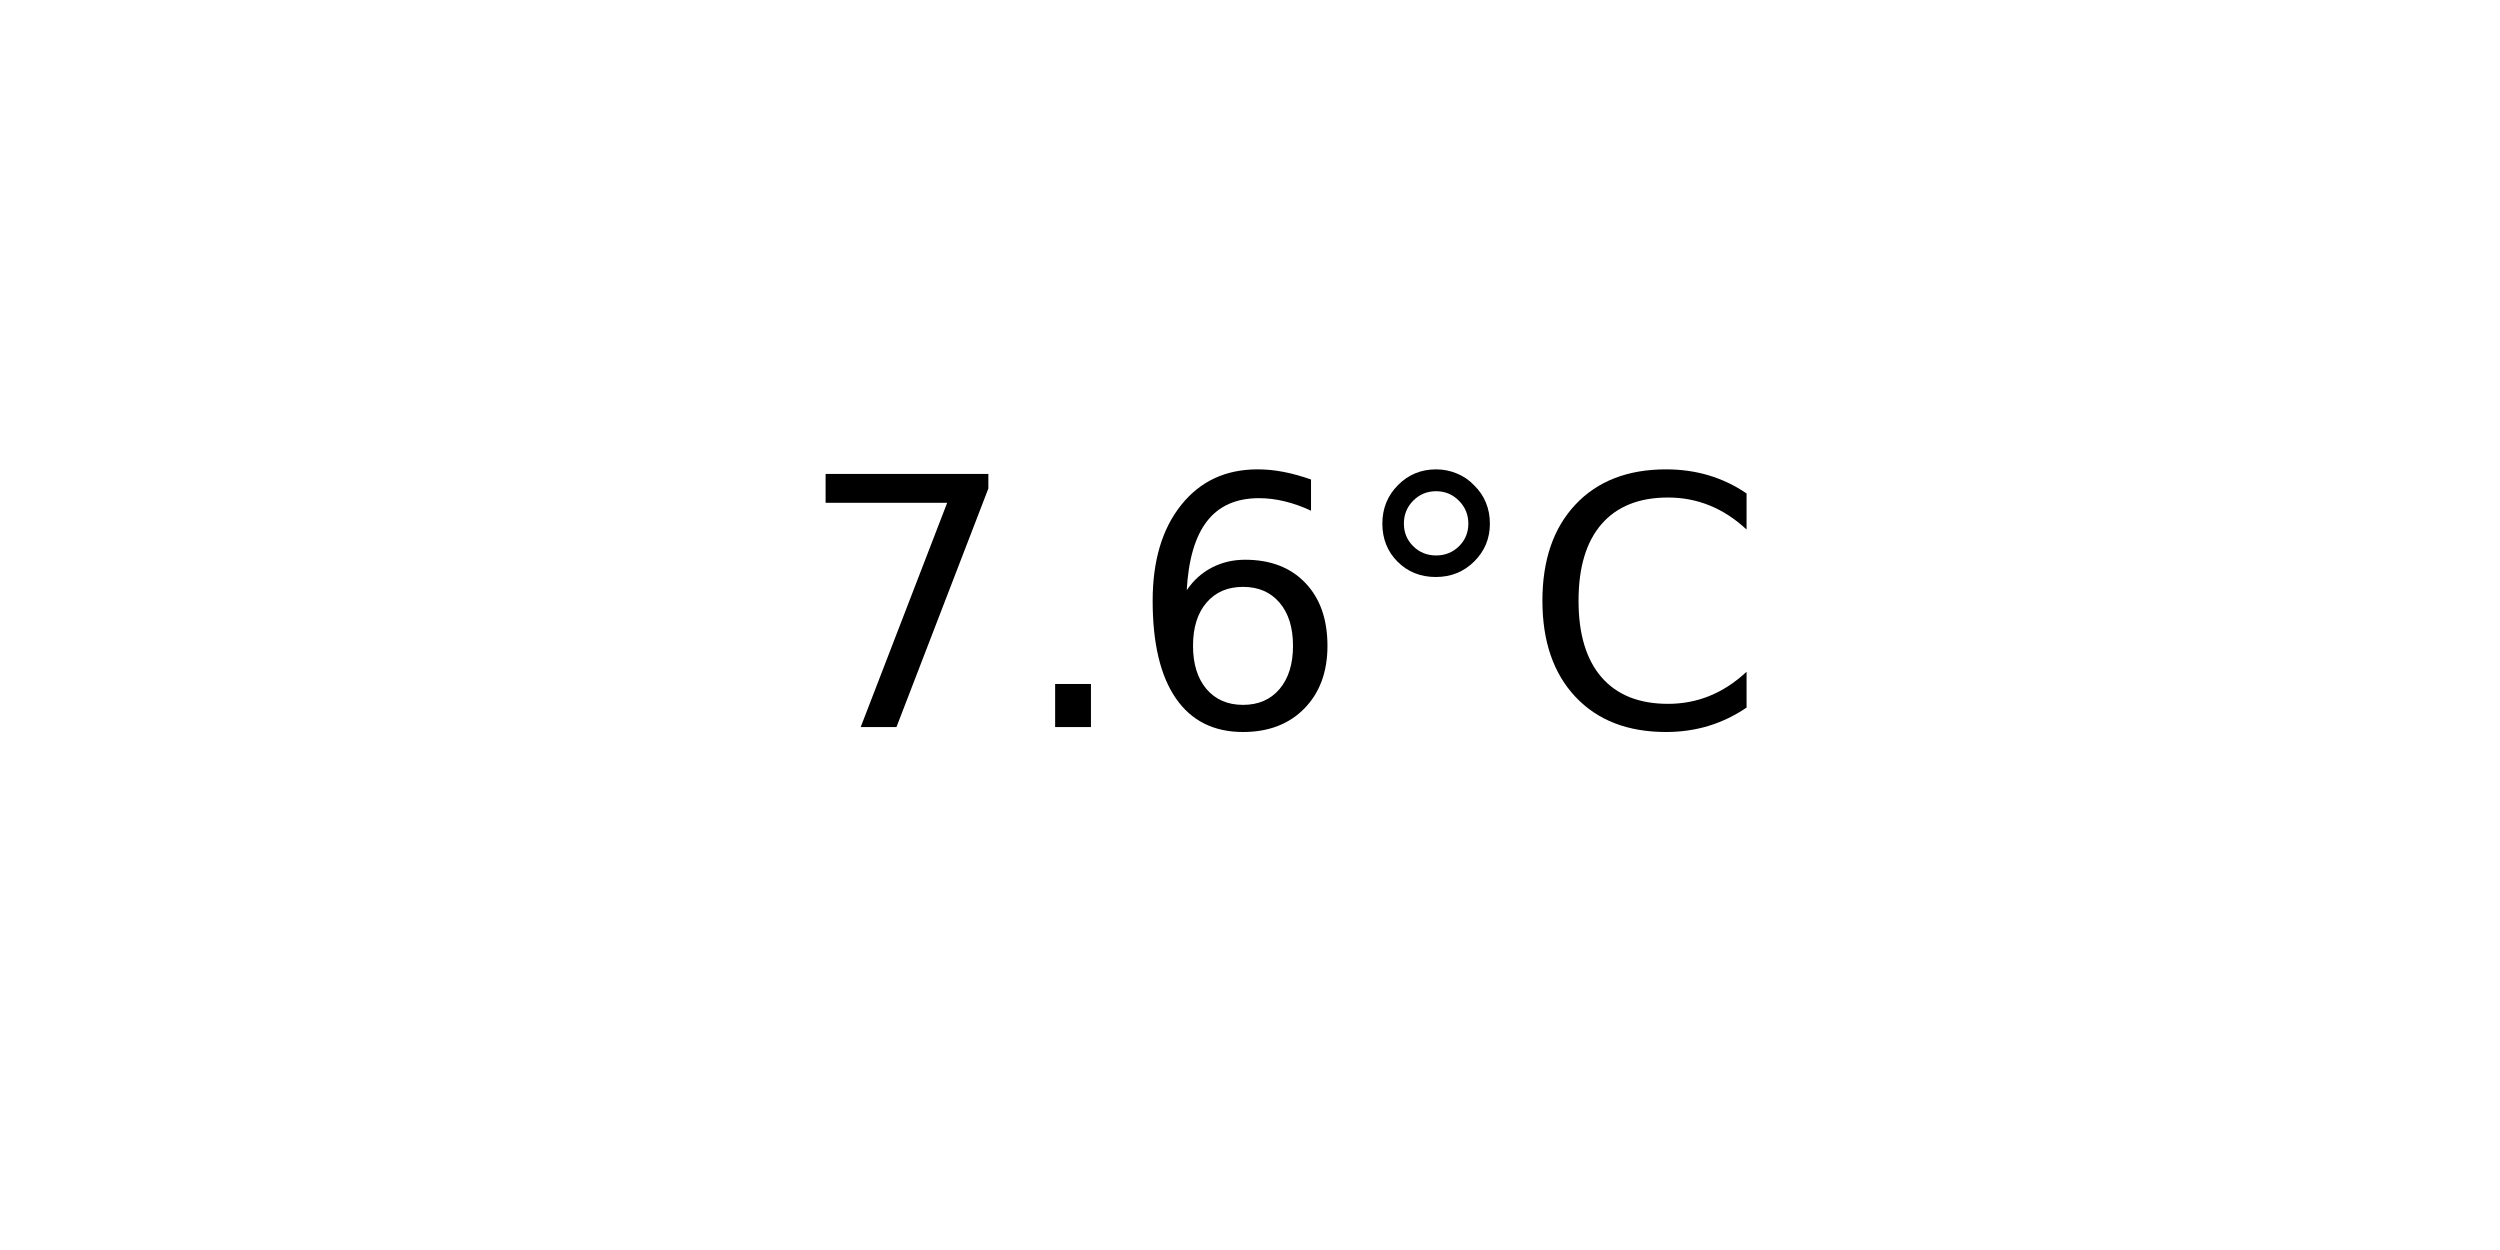
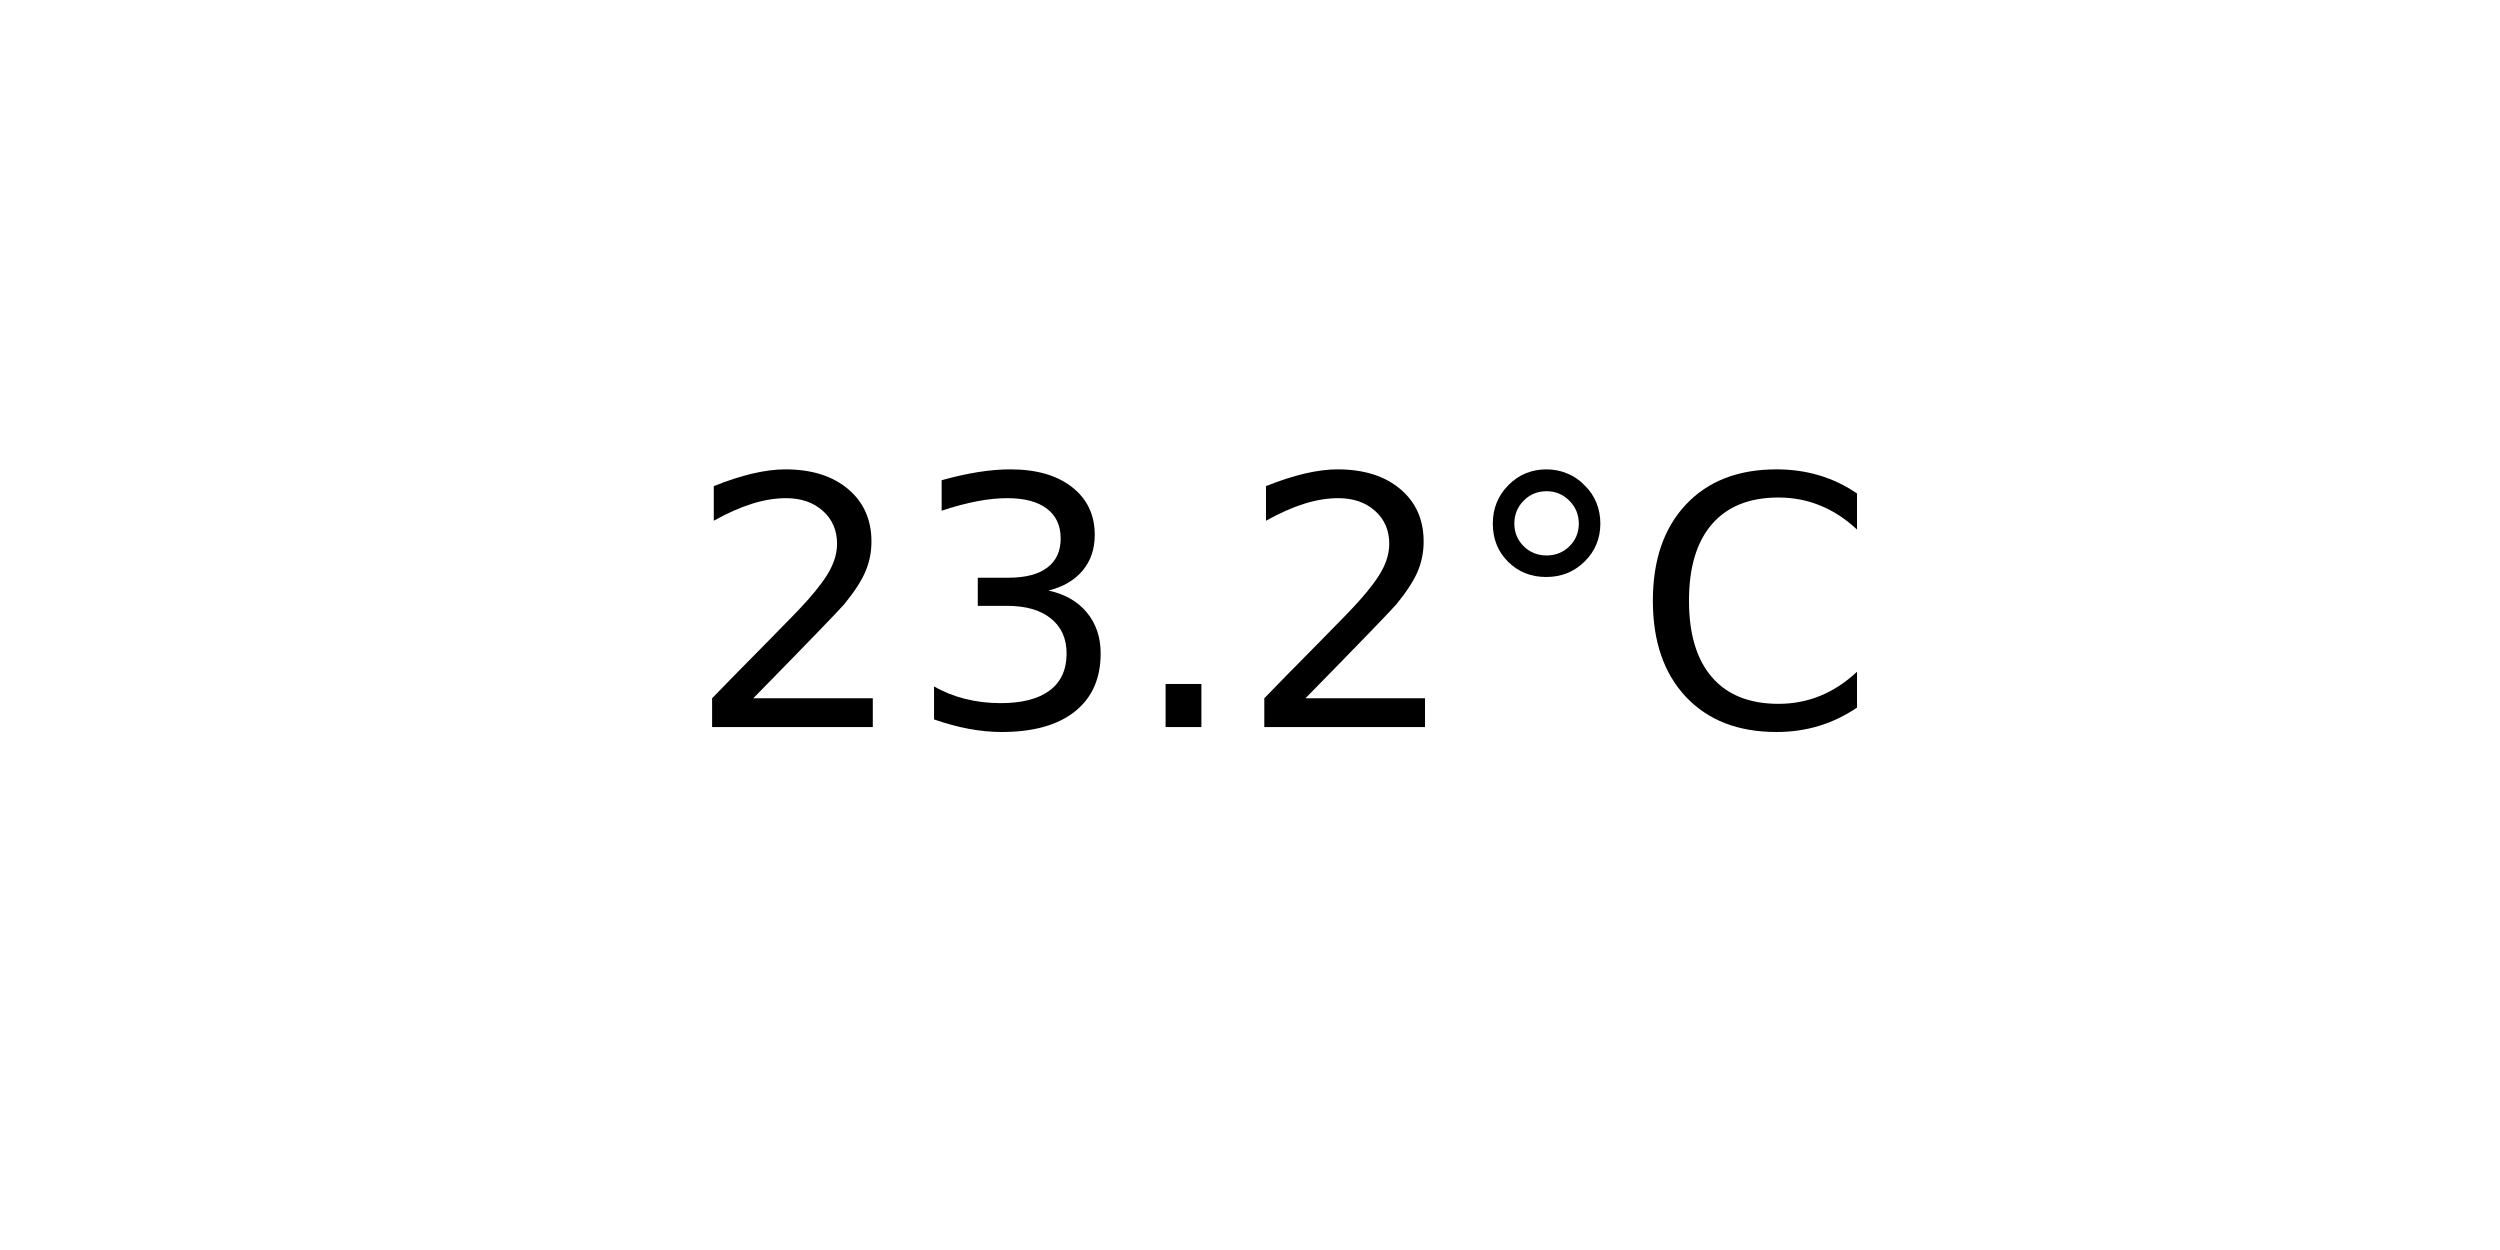
<svg xmlns="http://www.w3.org/2000/svg" xmlns:xlink="http://www.w3.org/1999/xlink" width="72pt" height="36pt" viewBox="0 0 72 36" version="1.1">
  <defs>
    <style type="text/css">*{stroke-linejoin: round; stroke-linecap: butt}</style>
  </defs>
  <g id="figure_1">
    <g id="axes_1">
      <g id="text_1">
-         <g transform="translate(22.95703 20.93937) scale(0.1 -0.1)">
+         <g transform="translate(19.77578 20.93937) scale(0.1 -0.1)">
          <defs>
-             <path id="DejaVuSans-37" d="M 525 4666  L 3525 4666  L 3525 4397  L 1831 0  L 1172 0  L 2766 4134  L 525 4134  L 525 4666  z " transform="scale(0.015625)" />
+             <path id="DejaVuSans-32" d="M 1228 531  L 3431 531  L 3431 0  L 469 0  L 469 531  Q 828 903 1448 1529  Q 2069 2156 2228 2338  Q 2531 2678 2651 2914  Q 2772 3150 2772 3378  Q 2772 3750 2511 3984  Q 2250 4219 1831 4219  Q 1534 4219 1204 4116  Q 875 4013 500 3803  L 500 4441  Q 881 4594 1212 4672  Q 1544 4750 1819 4750  Q 2544 4750 2975 4387  Q 3406 4025 3406 3419  Q 3406 3131 3298 2873  Q 3191 2616 2906 2266  Q 2828 2175 2409 1742  Q 1991 1309 1228 531  z " transform="scale(0.015625)" />
+             <path id="DejaVuSans-33" d="M 2597 2516  Q 3050 2419 3304 2112  Q 3559 1806 3559 1356  Q 3559 666 3084 287  Q 2609 -91 1734 -91  Q 1441 -91 1130 -33  Q 819 25 488 141  L 488 750  Q 750 597 1062 519  Q 1375 441 1716 441  Q 2309 441 2620 675  Q 2931 909 2931 1356  Q 2931 1769 2642 2001  Q 2353 2234 1838 2234  L 1294 2234  L 1294 2753  L 1863 2753  Q 2328 2753 2575 2939  Q 2822 3125 2822 3475  Q 2822 3834 2567 4026  Q 2313 4219 1838 4219  Q 1578 4219 1281 4162  Q 984 4106 628 3988  L 628 4550  Q 988 4650 1302 4700  Q 1616 4750 1894 4750  Q 2613 4750 3031 4423  Q 3450 4097 3450 3541  Q 3450 3153 3228 2886  Q 3006 2619 2597 2516  z " transform="scale(0.015625)" />
            <path id="DejaVuSans-2e" d="M 684 794  L 1344 794  L 1344 0  L 684 0  L 684 794  z " transform="scale(0.015625)" />
-             <path id="DejaVuSans-36" d="M 2113 2584  Q 1688 2584 1439 2293  Q 1191 2003 1191 1497  Q 1191 994 1439 701  Q 1688 409 2113 409  Q 2538 409 2786 701  Q 3034 994 3034 1497  Q 3034 2003 2786 2293  Q 2538 2584 2113 2584  z M 3366 4563  L 3366 3988  Q 3128 4100 2886 4159  Q 2644 4219 2406 4219  Q 1781 4219 1451 3797  Q 1122 3375 1075 2522  Q 1259 2794 1537 2939  Q 1816 3084 2150 3084  Q 2853 3084 3261 2657  Q 3669 2231 3669 1497  Q 3669 778 3244 343  Q 2819 -91 2113 -91  Q 1303 -91 875 529  Q 447 1150 447 2328  Q 447 3434 972 4092  Q 1497 4750 2381 4750  Q 2619 4750 2861 4703  Q 3103 4656 3366 4563  z " transform="scale(0.015625)" />
            <path id="DejaVuSans-b0" d="M 1600 4347  Q 1350 4347 1178 4173  Q 1006 4000 1006 3750  Q 1006 3503 1178 3333  Q 1350 3163 1600 3163  Q 1850 3163 2022 3333  Q 2194 3503 2194 3750  Q 2194 3997 2020 4172  Q 1847 4347 1600 4347  z M 1600 4750  Q 1800 4750 1984 4673  Q 2169 4597 2303 4453  Q 2447 4313 2519 4134  Q 2591 3956 2591 3750  Q 2591 3338 2302 3052  Q 2013 2766 1594 2766  Q 1172 2766 890 3047  Q 609 3328 609 3750  Q 609 4169 896 4459  Q 1184 4750 1600 4750  z " transform="scale(0.015625)" />
            <path id="DejaVuSans-43" d="M 4122 4306  L 4122 3641  Q 3803 3938 3442 4084  Q 3081 4231 2675 4231  Q 1875 4231 1450 3742  Q 1025 3253 1025 2328  Q 1025 1406 1450 917  Q 1875 428 2675 428  Q 3081 428 3442 575  Q 3803 722 4122 1019  L 4122 359  Q 3791 134 3420 21  Q 3050 -91 2638 -91  Q 1578 -91 968 557  Q 359 1206 359 2328  Q 359 3453 968 4101  Q 1578 4750 2638 4750  Q 3056 4750 3426 4639  Q 3797 4528 4122 4306  z " transform="scale(0.015625)" />
          </defs>
-           <use xlink:href="#DejaVuSans-37" />
-           <use xlink:href="#DejaVuSans-2e" x="63.623" />
-           <use xlink:href="#DejaVuSans-36" x="95.41" />
-           <use xlink:href="#DejaVuSans-b0" x="159.033" />
-           <use xlink:href="#DejaVuSans-43" x="209.033" />
+           <use xlink:href="#DejaVuSans-32" />
+           <use xlink:href="#DejaVuSans-33" x="63.623" />
+           <use xlink:href="#DejaVuSans-2e" x="127.246" />
+           <use xlink:href="#DejaVuSans-32" x="159.033" />
+           <use xlink:href="#DejaVuSans-b0" x="222.656" />
+           <use xlink:href="#DejaVuSans-43" x="272.656" />
        </g>
      </g>
    </g>
  </g>
</svg>
